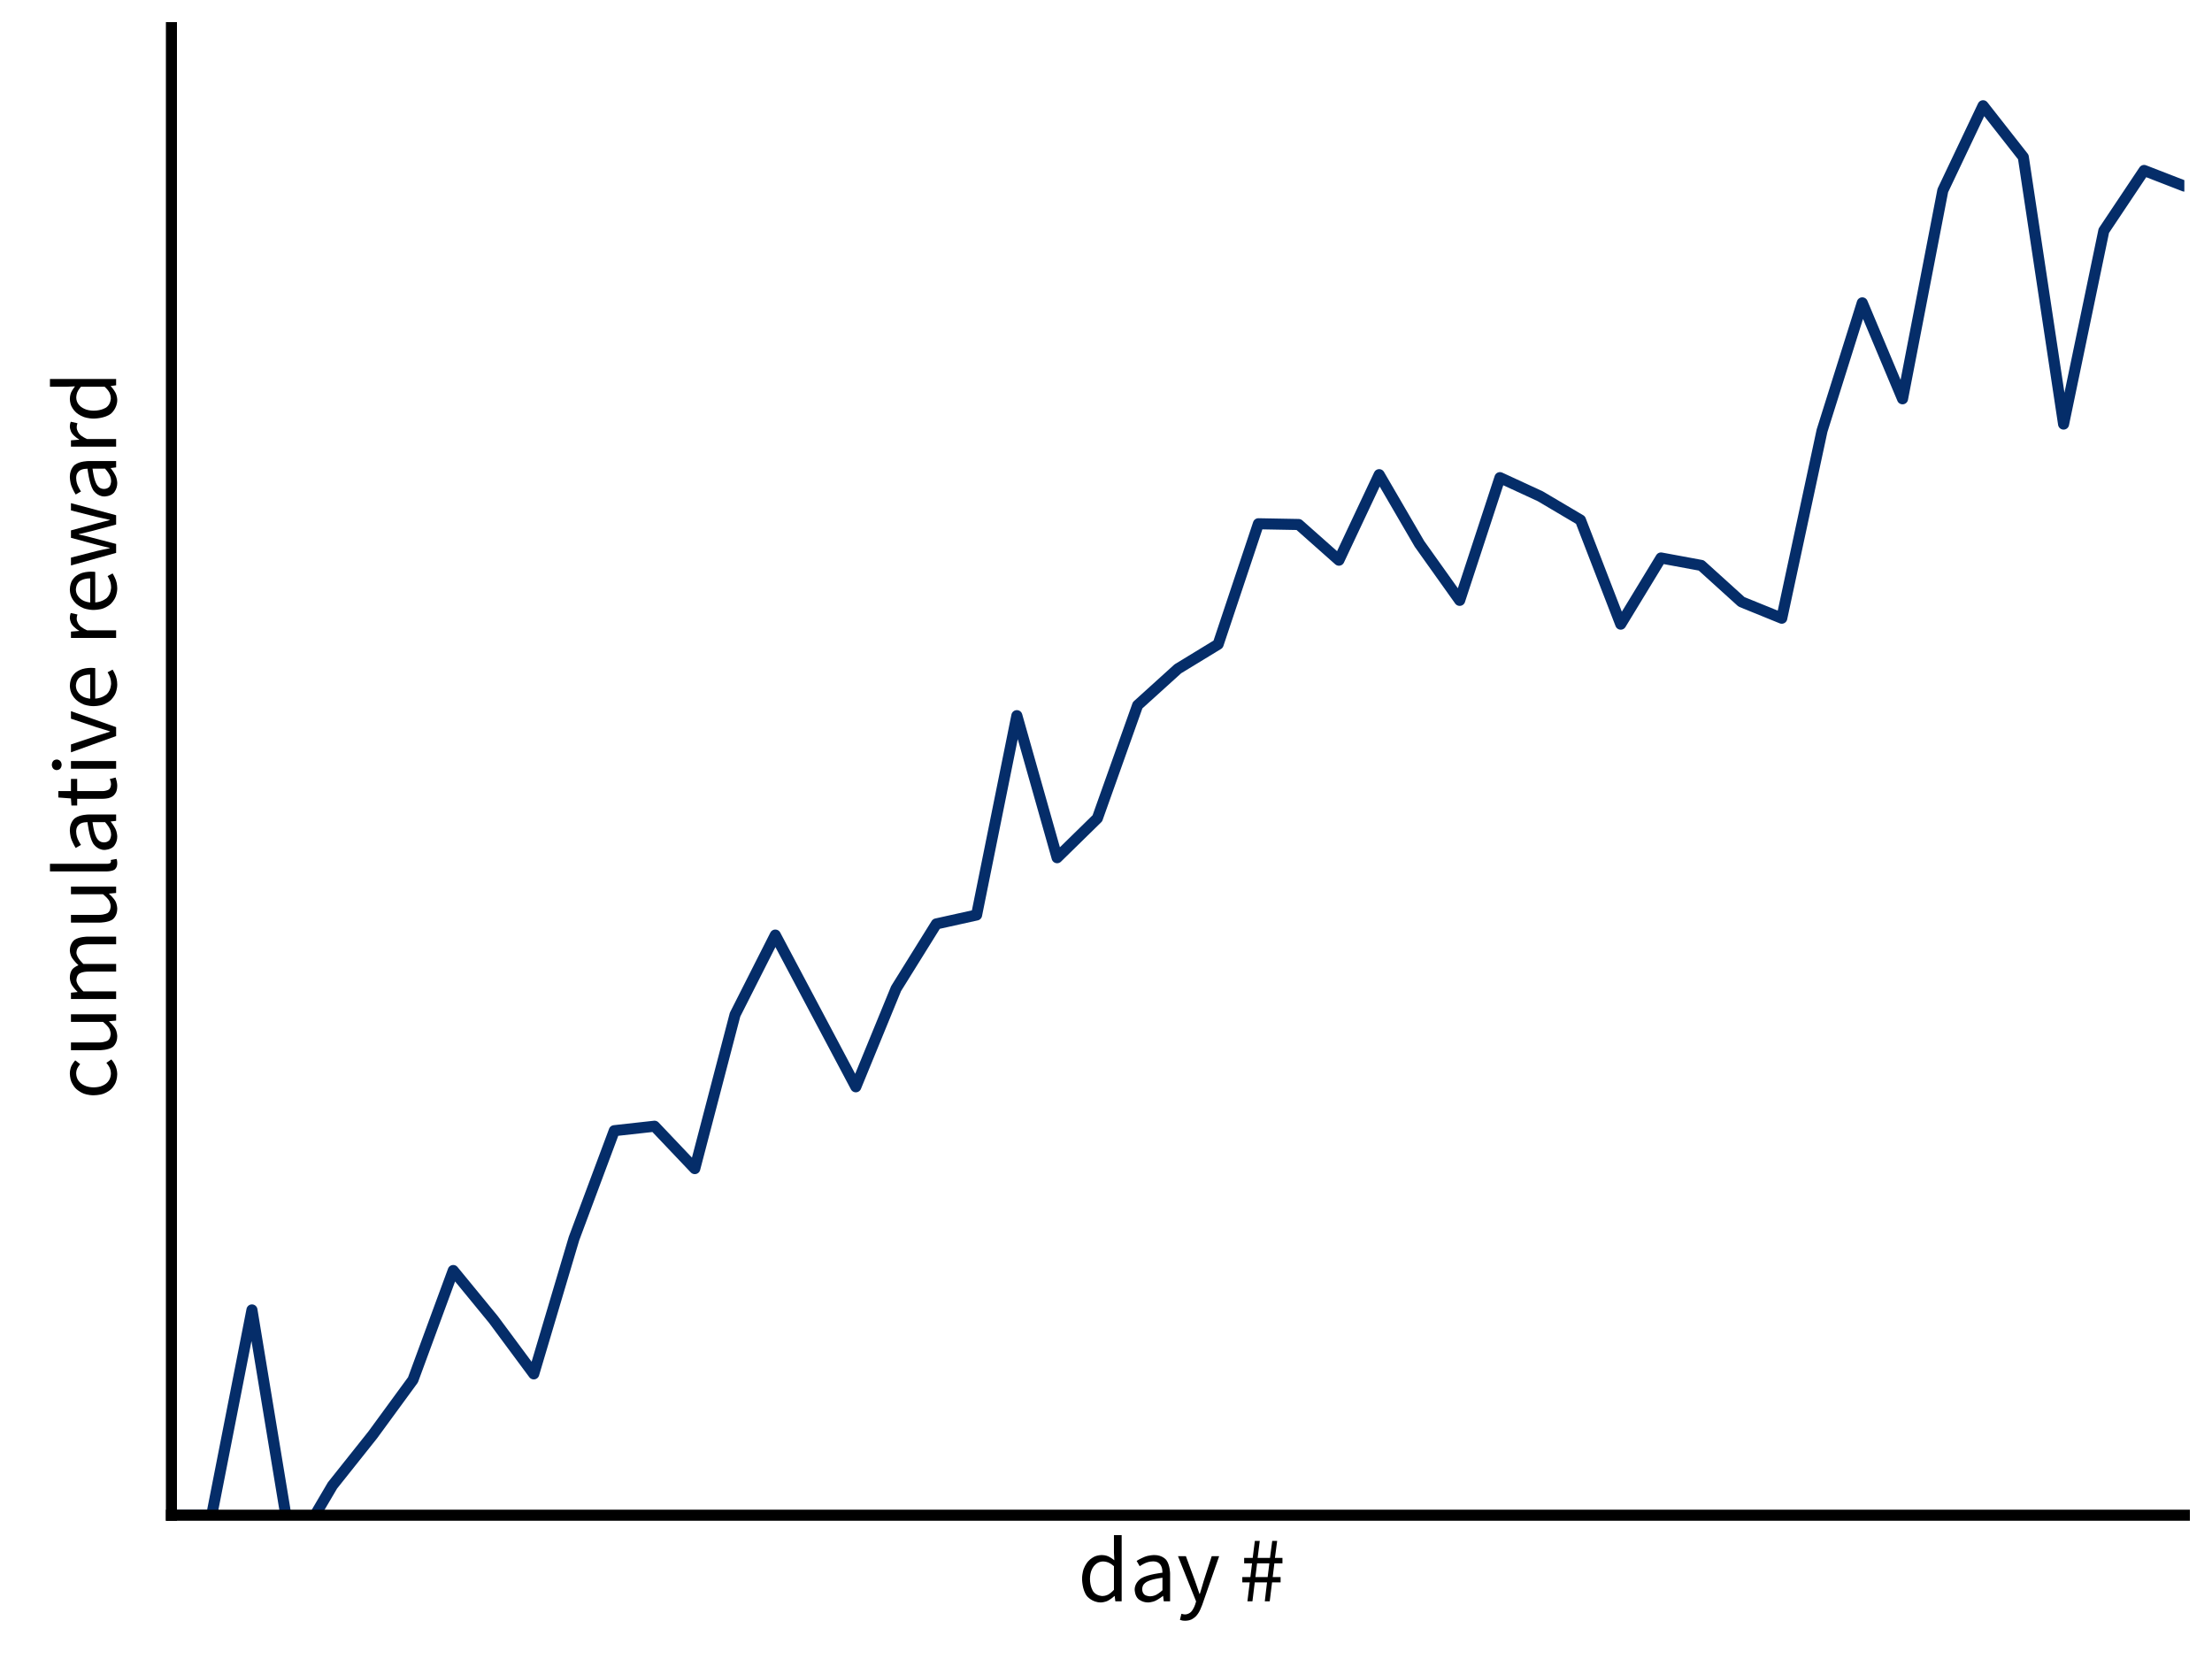
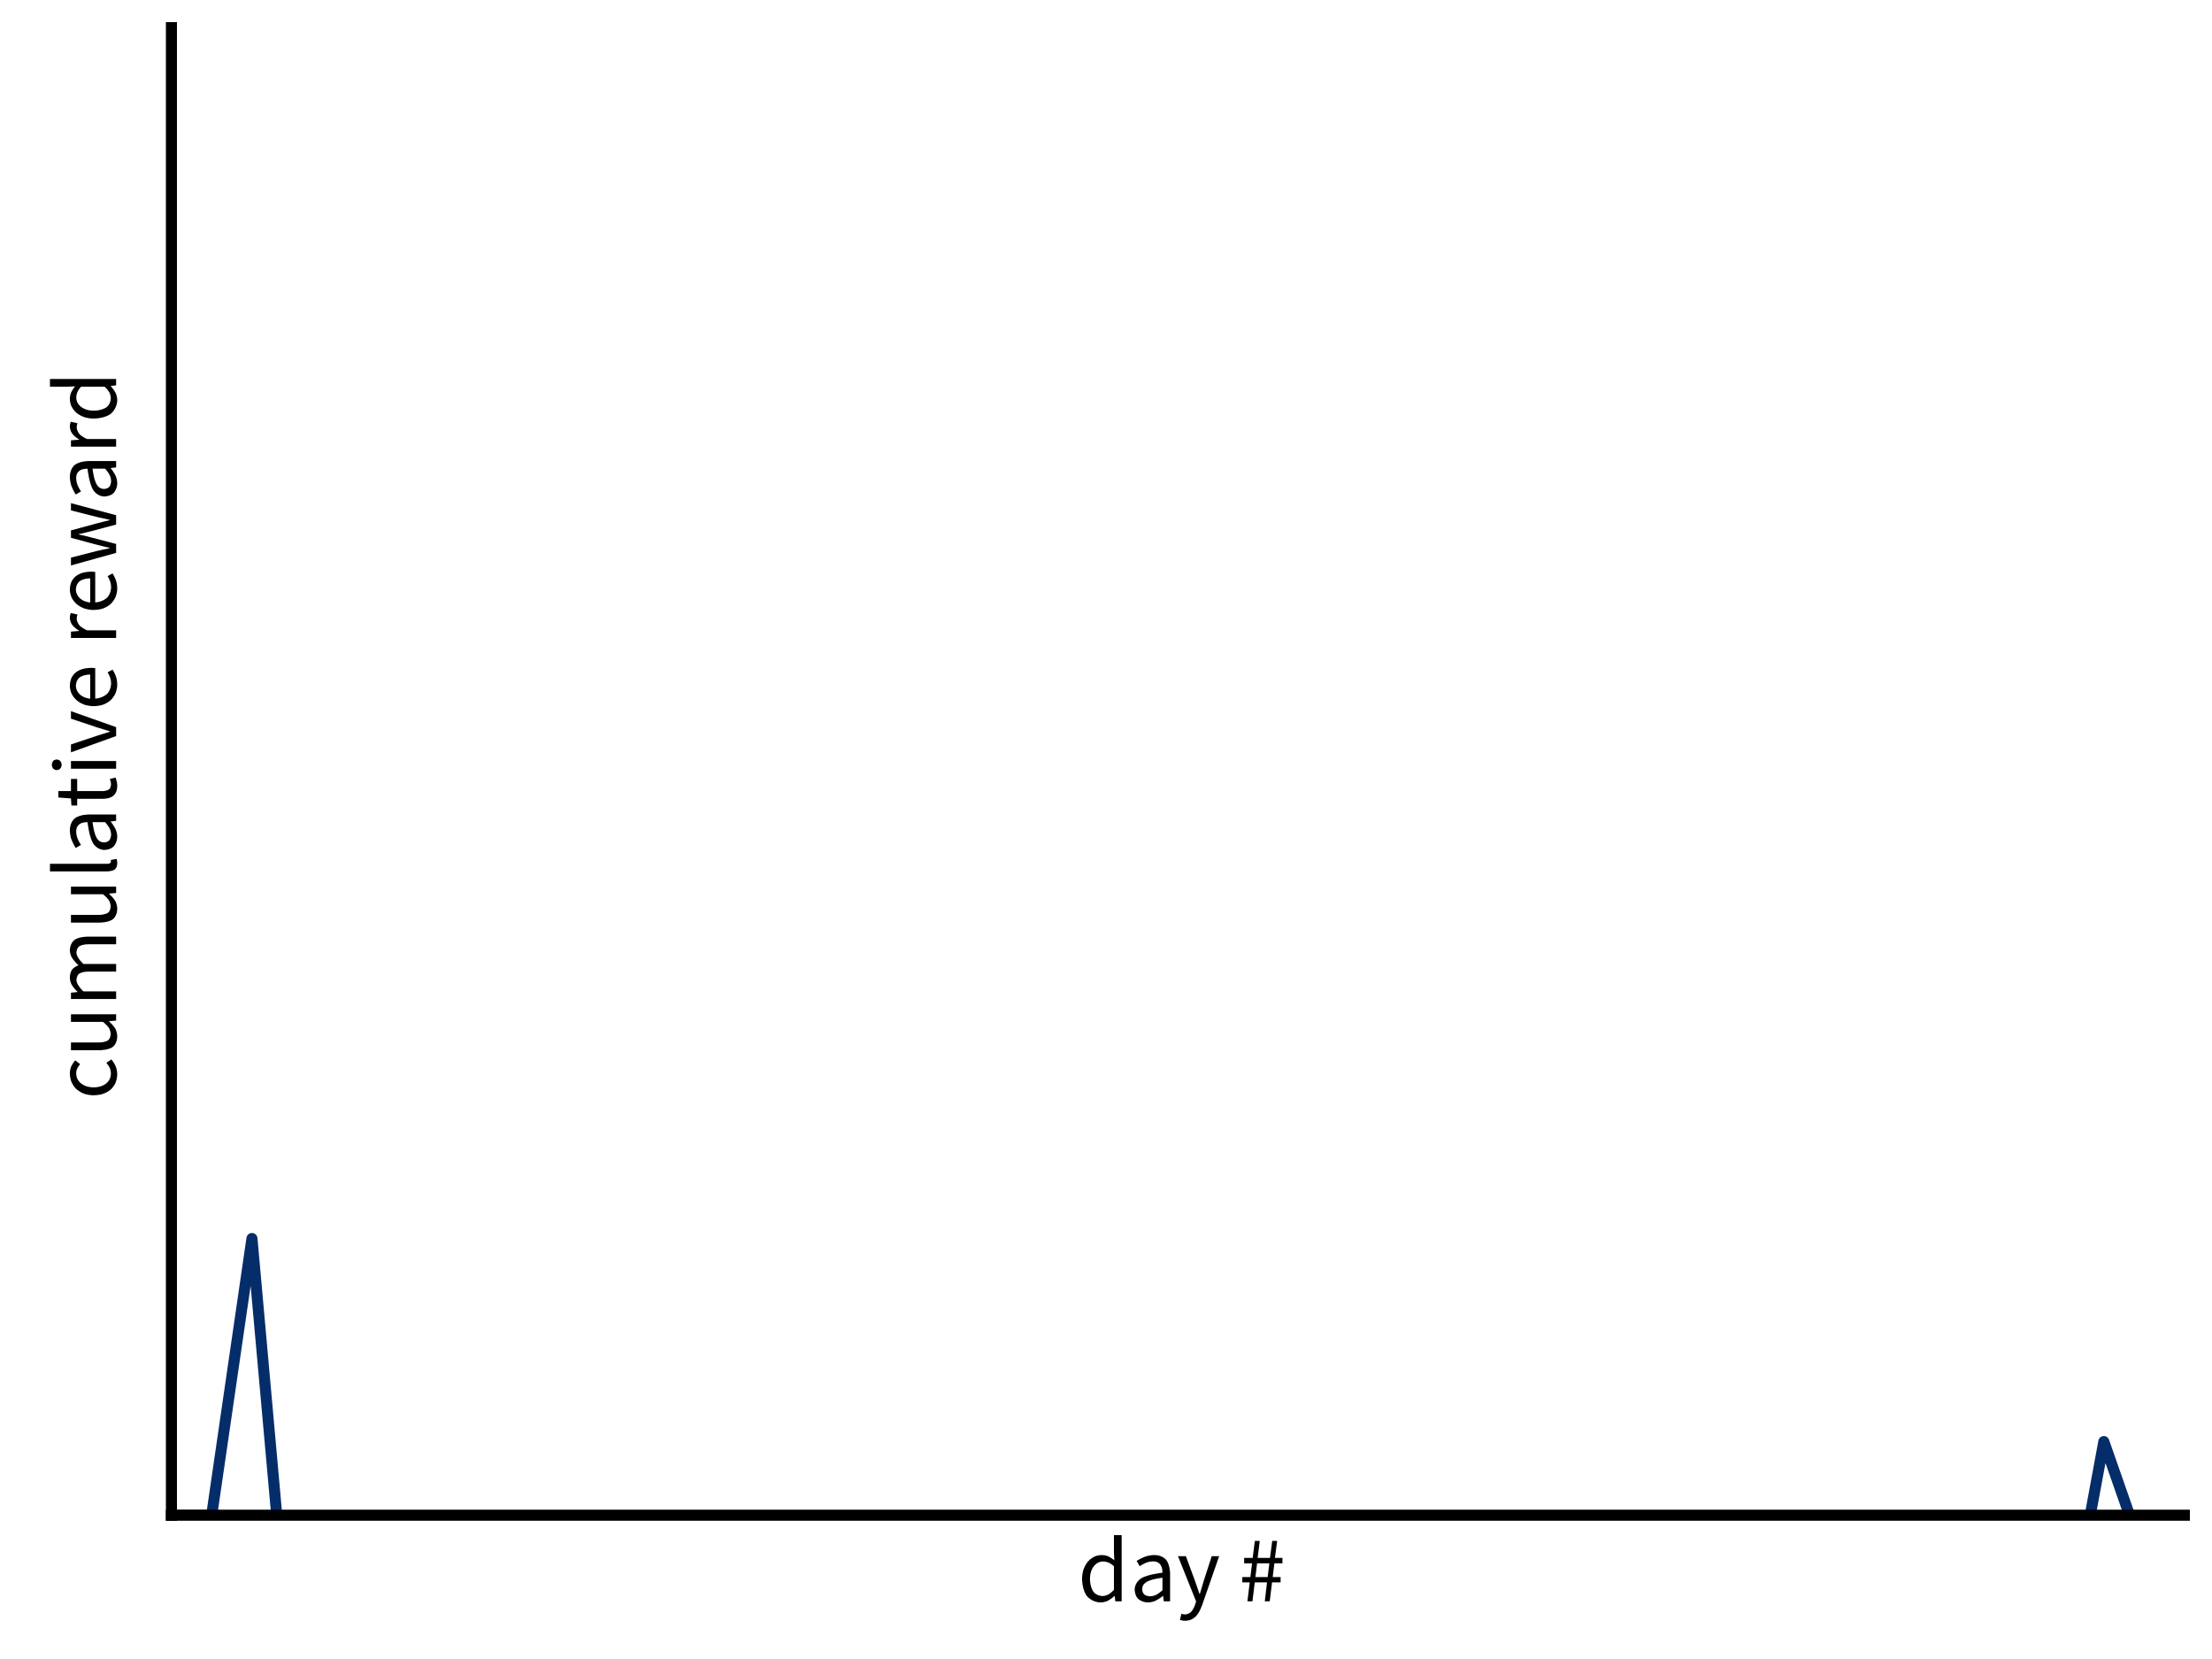
<svg xmlns="http://www.w3.org/2000/svg" height="600" stroke-opacity="1" viewBox="0.0 0.0 800.0 600.0" font-size="1" width="800" stroke="rgb(0,0,0)" version="1.1">
  <defs />
  <g stroke-linejoin="bevel" stroke-opacity="0.0" fill-opacity="0.0" stroke="rgb(0,0,0)" stroke-width="0.0" fill="rgb(0,0,0)" stroke-linecap="butt" stroke-miterlimit="10.0">
    <path d="M 0,0 v 600 h 800 v -600 Z" />
  </g>
  <g stroke-linejoin="round" stroke-opacity="1.0" fill-opacity="0.0" stroke="rgb(5,45,105)" stroke-width="4" fill="rgb(0,0,0)" stroke-linecap="round" stroke-miterlimit="10.0">
    <defs>
      <clipPath id="myClip1">
        <path d="M 62,10 v 538 h 728 v -538 Z" />
      </clipPath>
    </defs>
    <g clip-path="url(#myClip1)">
-       <path d="M 62,548 h 14.56 l 14.56,-74.244 l 14.56,88.232 l 14.56,-24.748 l 14.56,-18.292 l 14.56,-19.906 l 14.56,-39.543 l 14.56,17.754 l 14.56,19.637 l 14.56,-48.958 l 14.56,-39.005 l 14.56,-1.614 l 14.56,15.333 l 14.56,-55.683 l 14.56,-28.783 l 14.56,27.438 l 14.56,27.438 l 14.56,-35.508 l 14.56,-23.403 l 14.56,-3.228 l 14.56,-72.092 l 14.56,51.379 l 14.56,-14.257 l 14.56,-40.888 l 14.56,-13.181 l 14.56,-8.877 l 14.56,-43.578 l 14.56,0.269 l 14.56,12.912 l 14.56,-30.935 l 14.56,25.017 l 14.56,20.444 l 14.56,-44.385 l 14.56,6.725 l 14.56,8.608 l 14.56,37.66 l 14.56,-23.941 l 14.56,2.69 l 14.56,13.181 l 14.56,5.918 l 14.56,-67.788 l 14.56,-46.268 l 14.56,34.701 l 14.56,-75.32 l 14.56,-30.666 l 14.56,18.561 l 14.56,96.571 l 14.56,-69.94 l 14.56,-21.789 l 14.56,5.649 " />
+       <path d="M 62,548 h 14.56 l 14.56,-100.068 l 14.56,162.476 l 14.56,48.958 l 14.56,3.228 l 14.56,37.122 l 14.56,-18.292 l 14.56,-66.712 l 14.56,-37.929 l 14.56,71.016 l 14.56,-60.525 l 14.56,12.105 l 14.56,45.999 l 14.56,-11.298 l 14.56,27.976 l 14.56,-5.111 l 14.56,-37.391 l 14.56,-6.725 l 14.56,52.993 l 14.56,-45.73 l 14.56,-55.145 l 14.56,4.035 l 14.56,91.46 l 14.56,-40.619 l 14.56,16.14 l 14.56,85.811 l 14.56,-44.116 l 14.56,-68.326 l 14.56,51.379 l 14.56,-38.467 l 14.56,-26.362 l 14.56,35.508 l 14.56,39.543 l 14.56,-6.725 l 14.56,-33.625 l 14.56,-49.496 l 14.56,6.187 l 14.56,30.128 l 14.56,64.022 l 14.56,-71.016 l 14.56,-34.701 l 14.56,78.279 l 14.56,-5.918 l 14.56,-34.701 l 14.56,22.327 l 14.56,-23.403 l 14.56,-12.105 l 14.56,-78.817 l 14.56,41.695 l 14.56,41.157 " />
    </g>
  </g>
  <g stroke-linejoin="bevel" stroke-opacity="0.0" fill-opacity="1.0" stroke="rgb(0,0,0)" stroke-width="0.0" fill="rgb(0,0,0)" stroke-linecap="butt" stroke-miterlimit="10.0">
    <path d="M 42,397.672 ZM 33.865,396.126 c -2.05,0 -3.647,-0.639 -3.647 -0.639c -1.597,-0.639 -2.706,-1.714 -2.706 -1.714c -1.109,-1.076 -1.681,-2.504 -1.681 -2.504c -0.571,-1.429 -0.571,-3.008 -0.571 -3.008c -0,-1.613 0.588,-2.773 0.588 -2.773c 0.588,-1.16 1.361,-2 1.361 -2l 1.782,1.378 c -0.639,0.74 -1.042,1.529 -1.042 1.529c -0.403,0.79 -0.403,1.765 -0.403 1.765c 0,1.109 0.454,2.05 0.454 2.05c 0.454,0.941 1.294,1.613 1.294 1.613c 0.84,0.672 2,1.059 2 1.059c 1.16,0.387 2.571,0.387 2.571 0.387c 1.412,-0 2.555,-0.37 2.555 -0.37c 1.143,-0.37 1.966,-1.025 1.966 -1.025c 0.824,-0.655 1.277,-1.597 1.277 -1.597c 0.454,-0.941 0.454,-2.05 0.454 -2.05c -0,-1.177 -0.487,-2.135 -0.487 -2.135c -0.487,-0.958 -1.16,-1.698 -1.16 -1.698l 1.815,-1.244 c 0.975,1.109 1.546,2.471 1.546 2.471c 0.571,1.361 0.571,2.84 0.571 2.84c 0,1.613 -0.571,3.025 -0.571 3.025c -0.571,1.412 -1.664,2.437 -1.664 2.437c -1.092,1.025 -2.689,1.613 -2.689 1.613c -1.597,0.588 -3.613,0.588 -3.613 0.588ZM 42,382.344 ZM 25.664,379.824 l -0,-2.79 l 9.983,-0 c 2.319,-0 3.345,-0.723 3.345 -0.723c 1.025,-0.723 1.025,-2.336 1.025 -2.336c -0,-1.277 -0.655,-2.252 -0.655 -2.252c -0.655,-0.975 -2.101,-2.151 -2.101 -2.151l -11.597,0 l -0,-2.756 l 16.336,-0 l 0,2.286 l -2.555,0.235 l 0,0.101 c 1.345,1.143 2.151,2.403 2.151 2.403c 0.807,1.26 0.807,2.975 0.807 2.975c 0,2.622 -1.613,3.815 -1.613 3.815c -1.613,1.193 -4.773,1.193 -4.773 1.193l -10.353,0 ZM 42,364.059 ZM 25.664,361.303 l -0,-2.286 l 2.353,-0.235 l -0,-0.101 c -1.177,-1.076 -1.966,-2.336 -1.966 -2.336c -0.79,-1.26 -0.79,-2.74 -0.79 -2.74c -0,-1.882 0.824,-2.941 0.824 -2.941c 0.824,-1.059 2.303,-1.563 2.303 -1.563c -1.412,-1.277 -2.269,-2.571 -2.269 -2.571c -0.857,-1.294 -0.857,-2.807 -0.857 -2.807c -0,-2.521 1.613,-3.748 1.613 -3.748c 1.613,-1.227 4.773,-1.227 4.773 -1.227l 10.353,-0 l 0,2.756 l -9.983,0 c -2.319,0 -3.345,0.74 -3.345 0.74c -1.025,0.74 -1.025,2.286 -1.025 2.286c 0,1.849 2.521,4.101 2.521 4.101l 11.832,-0 l 0,2.756 l -9.983,0 c -2.319,0 -3.345,0.74 -3.345 0.74c -1.025,0.74 -1.025,2.319 -1.025 2.319c 0,1.849 2.521,4.101 2.521 4.101l 11.832,-0 l 0,2.756 l -16.336,0 ZM 42,336.193 ZM 25.664,333.672 l -0,-2.79 l 9.983,-0 c 2.319,-0 3.345,-0.723 3.345 -0.723c 1.025,-0.723 1.025,-2.336 1.025 -2.336c -0,-1.277 -0.655,-2.252 -0.655 -2.252c -0.655,-0.975 -2.101,-2.151 -2.101 -2.151l -11.597,0 l -0,-2.756 l 16.336,-0 l 0,2.286 l -2.555,0.235 l 0,0.101 c 1.345,1.143 2.151,2.403 2.151 2.403c 0.807,1.26 0.807,2.975 0.807 2.975c 0,2.622 -1.613,3.815 -1.613 3.815c -1.613,1.193 -4.773,1.193 -4.773 1.193l -10.353,0 ZM 42,317.908 ZM 18.067,315.151 l -0,-2.756 l 20.84,-0 c 0.672,-0 0.941,-0.235 0.941 -0.235c 0.269,-0.235 0.269,-0.538 0.269 -0.538l -0,-0.252 c 0,0 -0.067,-0.353 -0.067 -0.353l 2.084,-0.37 c 0.135,0.269 0.202,0.639 0.202 0.639c 0.067,0.37 0.067,0.941 0.067 0.941c 0,1.58 -0.941,2.252 -0.941 2.252c -0.941,0.672 -2.756,0.672 -2.756 0.672l -20.639,0 ZM 42,309.336 ZM 37.765,307.387 c -2.689,0 -4.118,-2.403 -4.118 -2.403c -1.429,-2.403 -2,-7.647 -2 -7.647c -0.773,0 -1.513,0.151 -1.513 0.151c -0.74,0.151 -1.311,0.538 -1.311 0.538c -0.571,0.387 -0.924,1.025 -0.924 1.025c -0.353,0.639 -0.353,1.647 -0.353 1.647c 0,1.445 0.538,2.672 0.538 2.672c 0.538,1.227 1.21,2.202 1.21 2.202l -1.916,1.109 c -0.74,-1.143 -1.429,-2.79 -1.429 -2.79c -0.689,-1.647 -0.689,-3.63 -0.689 -3.63c -0,-2.992 1.832,-4.336 1.832 -4.336c 1.832,-1.345 4.891,-1.345 4.891 -1.345l 10.017,-0 l 0,2.286 l -1.95,0.235 l 0,0.067 c 0.975,1.177 1.664,2.538 1.664 2.538c 0.689,1.361 0.689,2.874 0.689 2.874c 0,2.084 -1.21,3.445 -1.21 3.445c -1.21,1.361 -3.429,1.361 -3.429 1.361ZM 37.765,307.387 ZM 37.563,304.664 c 1.412,-0 2.017,-0.824 2.017 -0.824c 0.605,-0.824 0.605,-2.034 0.605 -2.034c -0,-1.177 -0.555,-2.235 -0.555 -2.235c -0.555,-1.059 -1.63,-2.235 -1.63 -2.235l -4.538,0 c 0.269,2.05 0.639,3.462 0.639 3.462c 0.37,1.412 0.874,2.269 0.874 2.269c 0.504,0.857 1.16,1.227 1.16 1.227c 0.655,0.37 1.429,0.37 1.429 0.37ZM 42,292.126 ZM 27.916,288.899 l 0,2.42 l -2.084,0 l -0.168,-2.555 l -4.571,-0.336 l -0,-2.319 l 4.571,-0 l -0,-4.403 l 2.252,-0 l 0,4.403 l 9.076,-0 c 1.513,-0 2.336,-0.555 2.336 -0.555c 0.824,-0.555 0.824,-1.966 0.824 -1.966c -0,-0.437 -0.135,-0.941 -0.135 -0.941c -0.135,-0.504 -0.302,-0.908 -0.302 -0.908l 2.084,-0.538 c 0.235,0.672 0.42,1.462 0.42 1.462c 0.185,0.79 0.185,1.563 0.185 1.563c 0,1.311 -0.403,2.202 -0.403 2.202c -0.403,0.891 -1.109,1.445 -1.109 1.445c -0.706,0.555 -1.714,0.79 -1.714 0.79c -1.008,0.235 -2.219,0.235 -2.219 0.235l -9.042,0 ZM 42,280.765 ZM 22.302,276.597 c 0,0.807 -0.504,1.361 -0.504 1.361c -0.504,0.555 -1.277,0.555 -1.277 0.555c -0.807,0 -1.294,-0.555 -1.294 -0.555c -0.487,-0.555 -0.487,-1.361 -0.487 -1.361c -0,-0.807 0.487,-1.361 0.487 -1.361c 0.487,-0.555 1.294,-0.555 1.294 -0.555c 0.773,-0 1.277,0.555 1.277 0.555c 0.504,0.555 0.504,1.361 0.504 1.361ZM 22.302,276.597 ZM 25.664,278.008 l -0,-2.756 l 16.336,-0 l 0,2.756 l -16.336,0 ZM 42,272.496 ZM 25.664,272.092 l -0,-2.857 l 9.277,-3.092 c 1.21,-0.37 2.42,-0.756 2.42 -0.756c 1.21,-0.387 2.387,-0.756 2.387 -0.756l -0,-0.135 c -1.177,-0.37 -2.387,-0.74 -2.387 -0.74l -2.42,-0.74 l -9.277,-3.092 l -0,-2.723 l 16.336,5.782 l 0,3.227 ZM 42,256.933 ZM 33.865,255.387 c -2.017,0 -3.613,-0.622 -3.613 -0.622c -1.597,-0.622 -2.706,-1.647 -2.706 -1.647c -1.109,-1.025 -1.698,-2.336 -1.698 -2.336c -0.588,-1.311 -0.588,-2.723 -0.588 -2.723c -0,-1.546 0.538,-2.773 0.538 -2.773c 0.538,-1.227 1.546,-2.05 1.546 -2.05c 1.008,-0.824 2.42,-1.26 2.42 -1.26c 1.412,-0.437 3.16,-0.437 3.16 -0.437c 0.908,-0 1.513,0.101 1.513 0.101l 0,11.025 c 2.655,-0.168 4.202,-1.63 4.202 -1.63c 1.546,-1.462 1.546,-3.815 1.546 -3.815c -0,-1.177 -0.353,-2.168 -0.353 -2.168c -0.353,-0.992 -0.924,-1.899 -0.924 -1.899l 1.815,-0.975 c 0.672,1.076 1.177,2.387 1.177 2.387c 0.504,1.311 0.504,2.992 0.504 2.992c 0,1.647 -0.588,3.076 -0.588 3.076c -0.588,1.429 -1.681,2.487 -1.681 2.487c -1.092,1.059 -2.672,1.664 -2.672 1.664c -1.58,0.605 -3.597,0.605 -3.597 0.605ZM 33.865,255.387 ZM 32.622,243.958 c -2.521,0 -3.849,1.059 -3.849 1.059c -1.328,1.059 -1.328,2.975 -1.328 2.975c 0,0.874 0.353,1.664 0.353 1.664c 0.353,0.79 1.008,1.429 1.008 1.429c 0.655,0.639 1.613,1.059 1.613 1.059c 0.958,0.42 2.202,0.555 2.202 0.555l -0,-8.739 ZM 42,233.471 ZM 25.664,230.714 l -0,-2.286 l 2.958,-0.235 l -0,-0.101 c -1.546,-0.84 -2.454,-2.034 -2.454 -2.034c -0.908,-1.193 -0.908,-2.605 -0.908 -2.605c -0,-0.975 0.336,-1.748 0.336 -1.748l 2.42,0.538 c -0.135,0.403 -0.202,0.74 -0.202 0.74c -0.067,0.336 -0.067,0.84 -0.067 0.84c 0,1.042 0.84,2.168 0.84 2.168c 0.84,1.126 2.924,1.966 2.924 1.966l 10.487,-0 l 0,2.756 l -16.336,0 ZM 42,222.143 ZM 33.865,220.597 c -2.017,0 -3.613,-0.622 -3.613 -0.622c -1.597,-0.622 -2.706,-1.647 -2.706 -1.647c -1.109,-1.025 -1.698,-2.336 -1.698 -2.336c -0.588,-1.311 -0.588,-2.723 -0.588 -2.723c -0,-1.546 0.538,-2.773 0.538 -2.773c 0.538,-1.227 1.546,-2.05 1.546 -2.05c 1.008,-0.824 2.42,-1.26 2.42 -1.26c 1.412,-0.437 3.16,-0.437 3.16 -0.437c 0.908,-0 1.513,0.101 1.513 0.101l 0,11.025 c 2.655,-0.168 4.202,-1.63 4.202 -1.63c 1.546,-1.462 1.546,-3.815 1.546 -3.815c -0,-1.177 -0.353,-2.168 -0.353 -2.168c -0.353,-0.992 -0.924,-1.899 -0.924 -1.899l 1.815,-0.975 c 0.672,1.076 1.177,2.387 1.177 2.387c 0.504,1.311 0.504,2.992 0.504 2.992c 0,1.647 -0.588,3.076 -0.588 3.076c -0.588,1.429 -1.681,2.487 -1.681 2.487c -1.092,1.059 -2.672,1.664 -2.672 1.664c -1.58,0.605 -3.597,0.605 -3.597 0.605ZM 33.865,220.597 ZM 32.622,209.168 c -2.521,0 -3.849,1.059 -3.849 1.059c -1.328,1.059 -1.328,2.975 -1.328 2.975c 0,0.874 0.353,1.664 0.353 1.664c 0.353,0.79 1.008,1.429 1.008 1.429c 0.655,0.639 1.613,1.059 1.613 1.059c 0.958,0.42 2.202,0.555 2.202 0.555l -0,-8.739 ZM 42,205.303 ZM 25.664,204.496 l -0,-2.824 l 9.445,-2.42 c 1.177,-0.269 2.286,-0.504 2.286 -0.504c 1.109,-0.235 2.252,-0.471 2.252 -0.471l -0,-0.135 c -1.143,-0.269 -2.269,-0.538 -2.269 -0.538c -1.126,-0.269 -2.269,-0.571 -2.269 -0.571l -9.445,-2.521 l -0,-2.689 l 9.445,-2.555 c 1.177,-0.302 2.286,-0.588 2.286 -0.588c 1.109,-0.286 2.252,-0.555 2.252 -0.555l -0,-0.135 c -1.143,-0.269 -2.252,-0.504 -2.252 -0.504c -1.109,-0.235 -2.286,-0.504 -2.286 -0.504l -9.445,-2.387 l -0,-2.622 l 16.336,4.37 l 0,3.361 l -8.773,2.353 c -1.177,0.302 -2.319,0.555 -2.319 0.555c -1.143,0.252 -2.387,0.555 -2.387 0.555l 0,0.135 c 1.244,0.269 2.403,0.538 2.403 0.538c 1.16,0.269 2.336,0.605 2.336 0.605l 8.739,2.286 l 0,3.227 ZM 42,181.504 ZM 37.765,179.555 c -2.689,0 -4.118,-2.403 -4.118 -2.403c -1.429,-2.403 -2,-7.647 -2 -7.647c -0.773,0 -1.513,0.151 -1.513 0.151c -0.74,0.151 -1.311,0.538 -1.311 0.538c -0.571,0.387 -0.924,1.025 -0.924 1.025c -0.353,0.639 -0.353,1.647 -0.353 1.647c 0,1.445 0.538,2.672 0.538 2.672c 0.538,1.227 1.21,2.202 1.21 2.202l -1.916,1.109 c -0.74,-1.143 -1.429,-2.79 -1.429 -2.79c -0.689,-1.647 -0.689,-3.63 -0.689 -3.63c -0,-2.992 1.832,-4.336 1.832 -4.336c 1.832,-1.345 4.891,-1.345 4.891 -1.345l 10.017,-0 l 0,2.286 l -1.95,0.235 l 0,0.067 c 0.975,1.177 1.664,2.538 1.664 2.538c 0.689,1.361 0.689,2.874 0.689 2.874c 0,2.084 -1.21,3.445 -1.21 3.445c -1.21,1.361 -3.429,1.361 -3.429 1.361ZM 37.765,179.555 ZM 37.563,176.832 c 1.412,-0 2.017,-0.824 2.017 -0.824c 0.605,-0.824 0.605,-2.034 0.605 -2.034c -0,-1.177 -0.555,-2.235 -0.555 -2.235c -0.555,-1.059 -1.63,-2.235 -1.63 -2.235l -4.538,0 c 0.269,2.05 0.639,3.462 0.639 3.462c 0.37,1.412 0.874,2.269 0.874 2.269c 0.504,0.857 1.16,1.227 1.16 1.227c 0.655,0.37 1.429,0.37 1.429 0.37ZM 42,164.294 ZM 25.664,161.538 l -0,-2.286 l 2.958,-0.235 l -0,-0.101 c -1.546,-0.84 -2.454,-2.034 -2.454 -2.034c -0.908,-1.193 -0.908,-2.605 -0.908 -2.605c -0,-0.975 0.336,-1.748 0.336 -1.748l 2.42,0.538 c -0.135,0.403 -0.202,0.74 -0.202 0.74c -0.067,0.336 -0.067,0.84 -0.067 0.84c 0,1.042 0.84,2.168 0.84 2.168c 0.84,1.126 2.924,1.966 2.924 1.966l 10.487,-0 l 0,2.756 l -16.336,0 ZM 42,152.966 ZM 33.865,151.387 c -1.983,0 -3.58,-0.588 -3.58 -0.588c -1.597,-0.588 -2.706,-1.563 -2.706 -1.563c -1.109,-0.975 -1.714,-2.252 -1.714 -2.252c -0.605,-1.277 -0.605,-2.689 -0.605 -2.689c -0,-1.412 0.504,-2.454 0.504 -2.454c 0.504,-1.042 1.378,-2.118 1.378 -2.118l -2.79,0.135 l -6.286,0 l -0,-2.79 l 23.933,-0 l 0,2.286 l -1.916,0.235 l 0,0.101 c 0.941,0.975 1.63,2.235 1.63 2.235c 0.689,1.26 0.689,2.706 0.689 2.706c 0,3.092 -2.219,4.924 -2.219 4.924c -2.219,1.832 -6.319,1.832 -6.319 1.832ZM 33.865,151.387 ZM 33.832,148.529 c 2.958,-0 4.605,-1.177 4.605 -1.177c 1.647,-1.177 1.647,-3.328 1.647 -3.328c -0,-1.143 -0.555,-2.151 -0.555 -2.151c -0.555,-1.008 -1.698,-2.017 -1.698 -2.017l -8.538,0 c -0.941,1.042 -1.328,2 -1.328 2c -0.387,0.958 -0.387,1.966 -0.387 1.966c 0,0.975 0.454,1.832 0.454 1.832c 0.454,0.857 1.277,1.496 1.277 1.496c 0.824,0.639 1.966,1.008 1.966 1.008c 1.143,0.37 2.555,0.37 2.555 0.37Z" />
  </g>
  <g stroke-linejoin="miter" stroke-opacity="1.0" fill-opacity="0.0" stroke="rgb(0,0,0)" stroke-width="4" fill="rgb(0,0,0)" stroke-linecap="square" stroke-miterlimit="10.0">
    <path d="M 62,548 v -538 " />
  </g>
  <g stroke-linejoin="miter" stroke-opacity="1.0" fill-opacity="0.0" stroke="rgb(0,0,0)" stroke-width="4" fill="rgb(0,0,0)" stroke-linecap="square" stroke-miterlimit="10.0">
    <path d="M 62,548 h 728 " />
  </g>
  <g stroke-linejoin="bevel" stroke-opacity="0.0" fill-opacity="1.0" stroke="rgb(0,0,0)" stroke-width="0.0" fill="rgb(0,0,0)" stroke-linecap="butt" stroke-miterlimit="10.0">
    <path d="M 389.765,579.143 ZM 391.344,571.008 c 0,-1.983 0.588,-3.58 0.588 -3.58c 0.588,-1.597 1.563,-2.706 1.563 -2.706c 0.975,-1.109 2.252,-1.714 2.252 -1.714c 1.277,-0.605 2.689,-0.605 2.689 -0.605c 1.412,0 2.454,0.504 2.454 0.504c 1.042,0.504 2.118,1.378 2.118 1.378l -0.135,-2.79 v -6.286 h 2.79 v 23.933 h -2.286 l -0.235,-1.916 h -0.101 c -0.975,0.941 -2.235,1.63 -2.235 1.63c -1.26,0.689 -2.706,0.689 -2.706 0.689c -3.092,-0 -4.924,-2.219 -4.924 -2.219c -1.832,-2.219 -1.832,-6.319 -1.832 -6.319ZM 391.344,571.008 ZM 394.202,570.975 c 0,2.958 1.177,4.605 1.177 4.605c 1.177,1.647 3.328,1.647 3.328 1.647c 1.143,0 2.151,-0.555 2.151 -0.555c 1.008,-0.555 2.017,-1.698 2.017 -1.698v -8.538 c -1.042,-0.941 -2,-1.328 -2 -1.328c -0.958,-0.387 -1.966,-0.387 -1.966 -0.387c -0.975,-0 -1.832,0.454 -1.832 0.454c -0.857,0.454 -1.496,1.277 -1.496 1.277c -0.639,0.824 -1.008,1.966 -1.008 1.966c -0.37,1.143 -0.37,2.555 -0.37 2.555ZM 408.42,579.143 ZM 410.37,574.908 c 0,-2.689 2.403,-4.118 2.403 -4.118c 2.403,-1.429 7.647,-2 7.647 -2c 0,-0.773 -0.151,-1.513 -0.151 -1.513c -0.151,-0.74 -0.538,-1.311 -0.538 -1.311c -0.387,-0.571 -1.025,-0.924 -1.025 -0.924c -0.639,-0.353 -1.647,-0.353 -1.647 -0.353c -1.445,-0 -2.672,0.538 -2.672 0.538c -1.227,0.538 -2.202,1.21 -2.202 1.21l -1.109,-1.916 c 1.143,-0.74 2.79,-1.429 2.79 -1.429c 1.647,-0.689 3.63,-0.689 3.63 -0.689c 2.992,0 4.336,1.832 4.336 1.832c 1.345,1.832 1.345,4.891 1.345 4.891v 10.017 h -2.286 l -0.235,-1.95 h -0.067 c -1.177,0.975 -2.538,1.664 -2.538 1.664c -1.361,0.689 -2.874,0.689 -2.874 0.689c -2.084,-0 -3.445,-1.21 -3.445 -1.21c -1.361,-1.21 -1.361,-3.429 -1.361 -3.429ZM 410.37,574.908 ZM 413.092,574.706 c 0,1.412 0.824,2.017 0.824 2.017c 0.824,0.605 2.034,0.605 2.034 0.605c 1.177,0 2.235,-0.555 2.235 -0.555c 1.059,-0.555 2.235,-1.63 2.235 -1.63v -4.538 c -2.05,0.269 -3.462,0.639 -3.462 0.639c -1.412,0.37 -2.269,0.874 -2.269 0.874c -0.857,0.504 -1.227,1.16 -1.227 1.16c -0.37,0.655 -0.37,1.429 -0.37 1.429ZM 425.63,579.143 ZM 427.277,583.647 l 0.605,0.151 c 0,0 0.639,0.084 0.639 0.084c 1.412,0 2.303,-0.992 2.303 -0.992c 0.891,-0.992 1.395,-2.504 1.395 -2.504l 0.37,-1.21 l -6.555,-16.37 h 2.857 l 3.328,9.042 c 0.37,1.076 0.79,2.269 0.79 2.269c 0.42,1.193 0.79,2.336 0.79 2.336h 0.135 c 0.37,-1.109 0.706,-2.319 0.706 -2.319c 0.336,-1.21 0.672,-2.286 0.672 -2.286l 2.924,-9.042 h 2.689 l -6.151,17.681 c -0.437,1.21 -0.975,2.252 -0.975 2.252c -0.538,1.042 -1.277,1.798 -1.277 1.798c -0.74,0.756 -1.681,1.193 -1.681 1.193c -0.941,0.437 -2.185,0.437 -2.185 0.437c -0.571,-0 -1.042,-0.084 -1.042 -0.084c -0.471,-0.084 -0.874,-0.252 -0.874 -0.252l 0.538,-2.185 h 0 ZM 448.118,579.143 ZM 451.983,572.286 h -2.689 v -1.916 h 2.924 l 0.605,-4.975 h -2.857 v -1.95 h 3.092 l 0.773,-6.151 h 1.782 l -0.773,6.151 h 4.471 l 0.807,-6.151 h 1.782 l -0.807,6.151 h 2.723 v 1.95 h -2.924 l -0.605,4.975 h 2.857 v 1.916 h -3.092 l -0.84,6.857 h -1.782 l 0.807,-6.857 h -4.437 l -0.84,6.857 h -1.815 ZM 451.983,572.286 ZM 458.471,570.37 l 0.605,-4.975 h -4.437 l -0.605,4.975 h 4.437 Z" />
  </g>
</svg>
